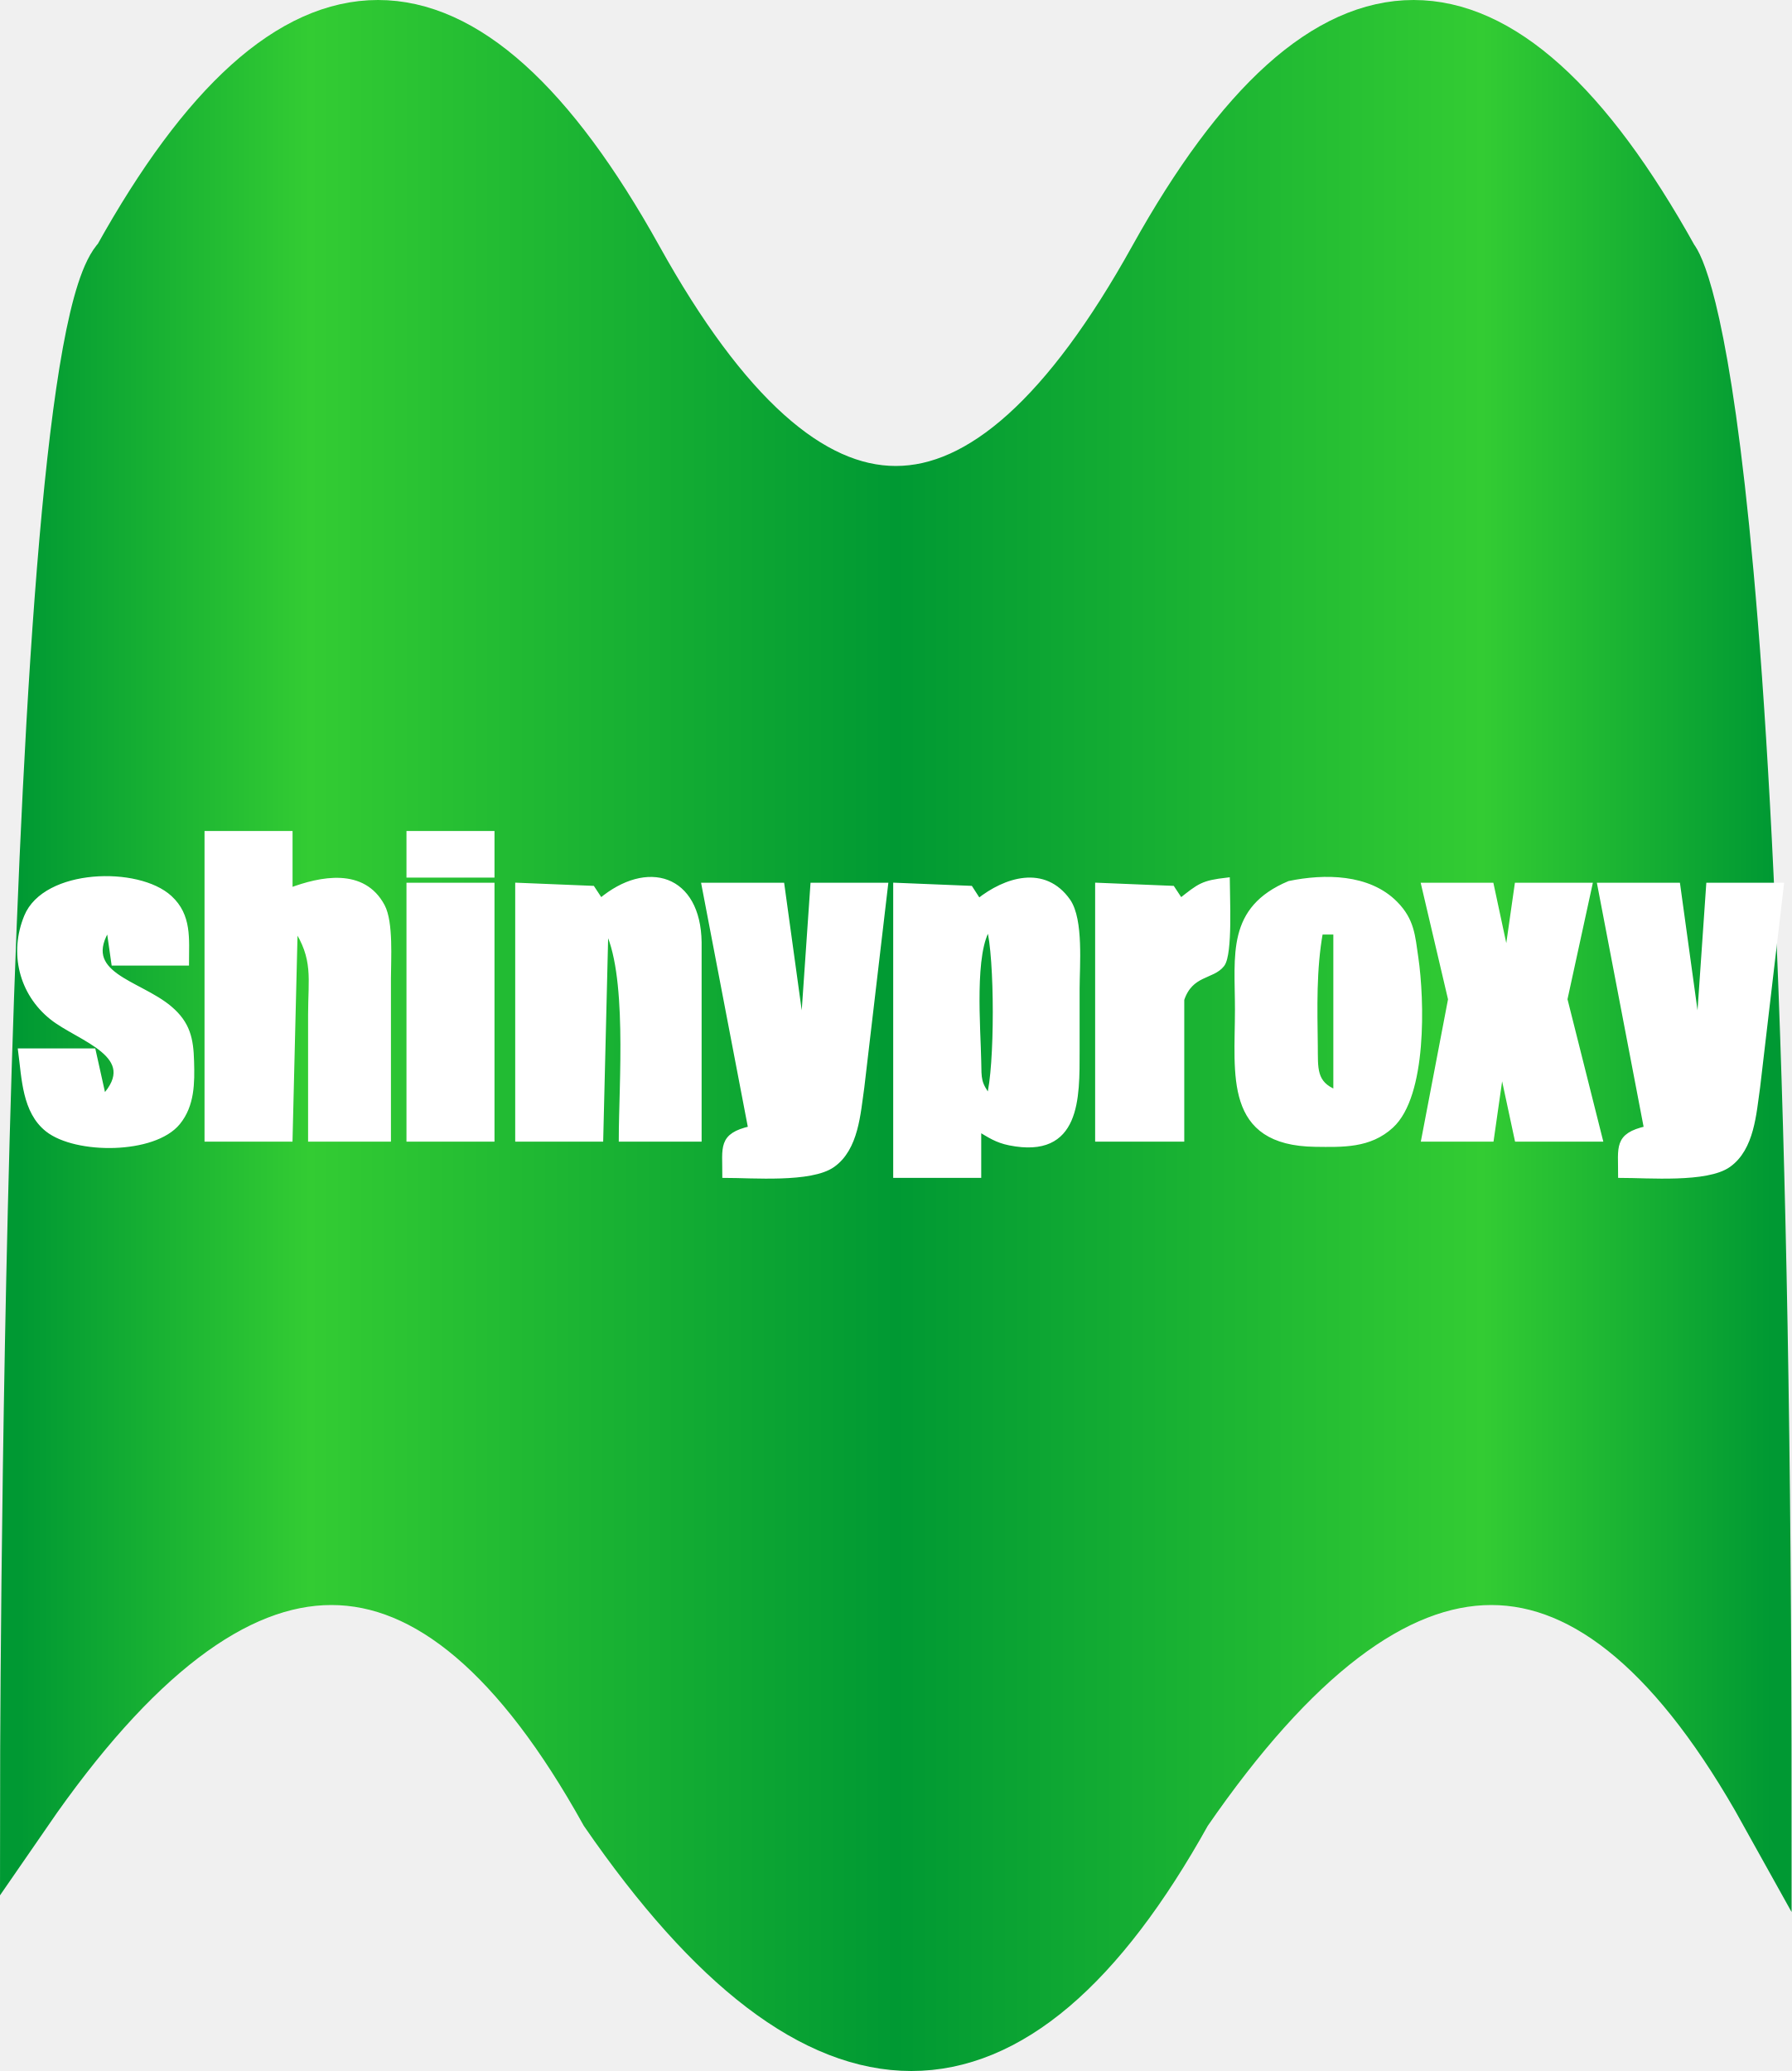
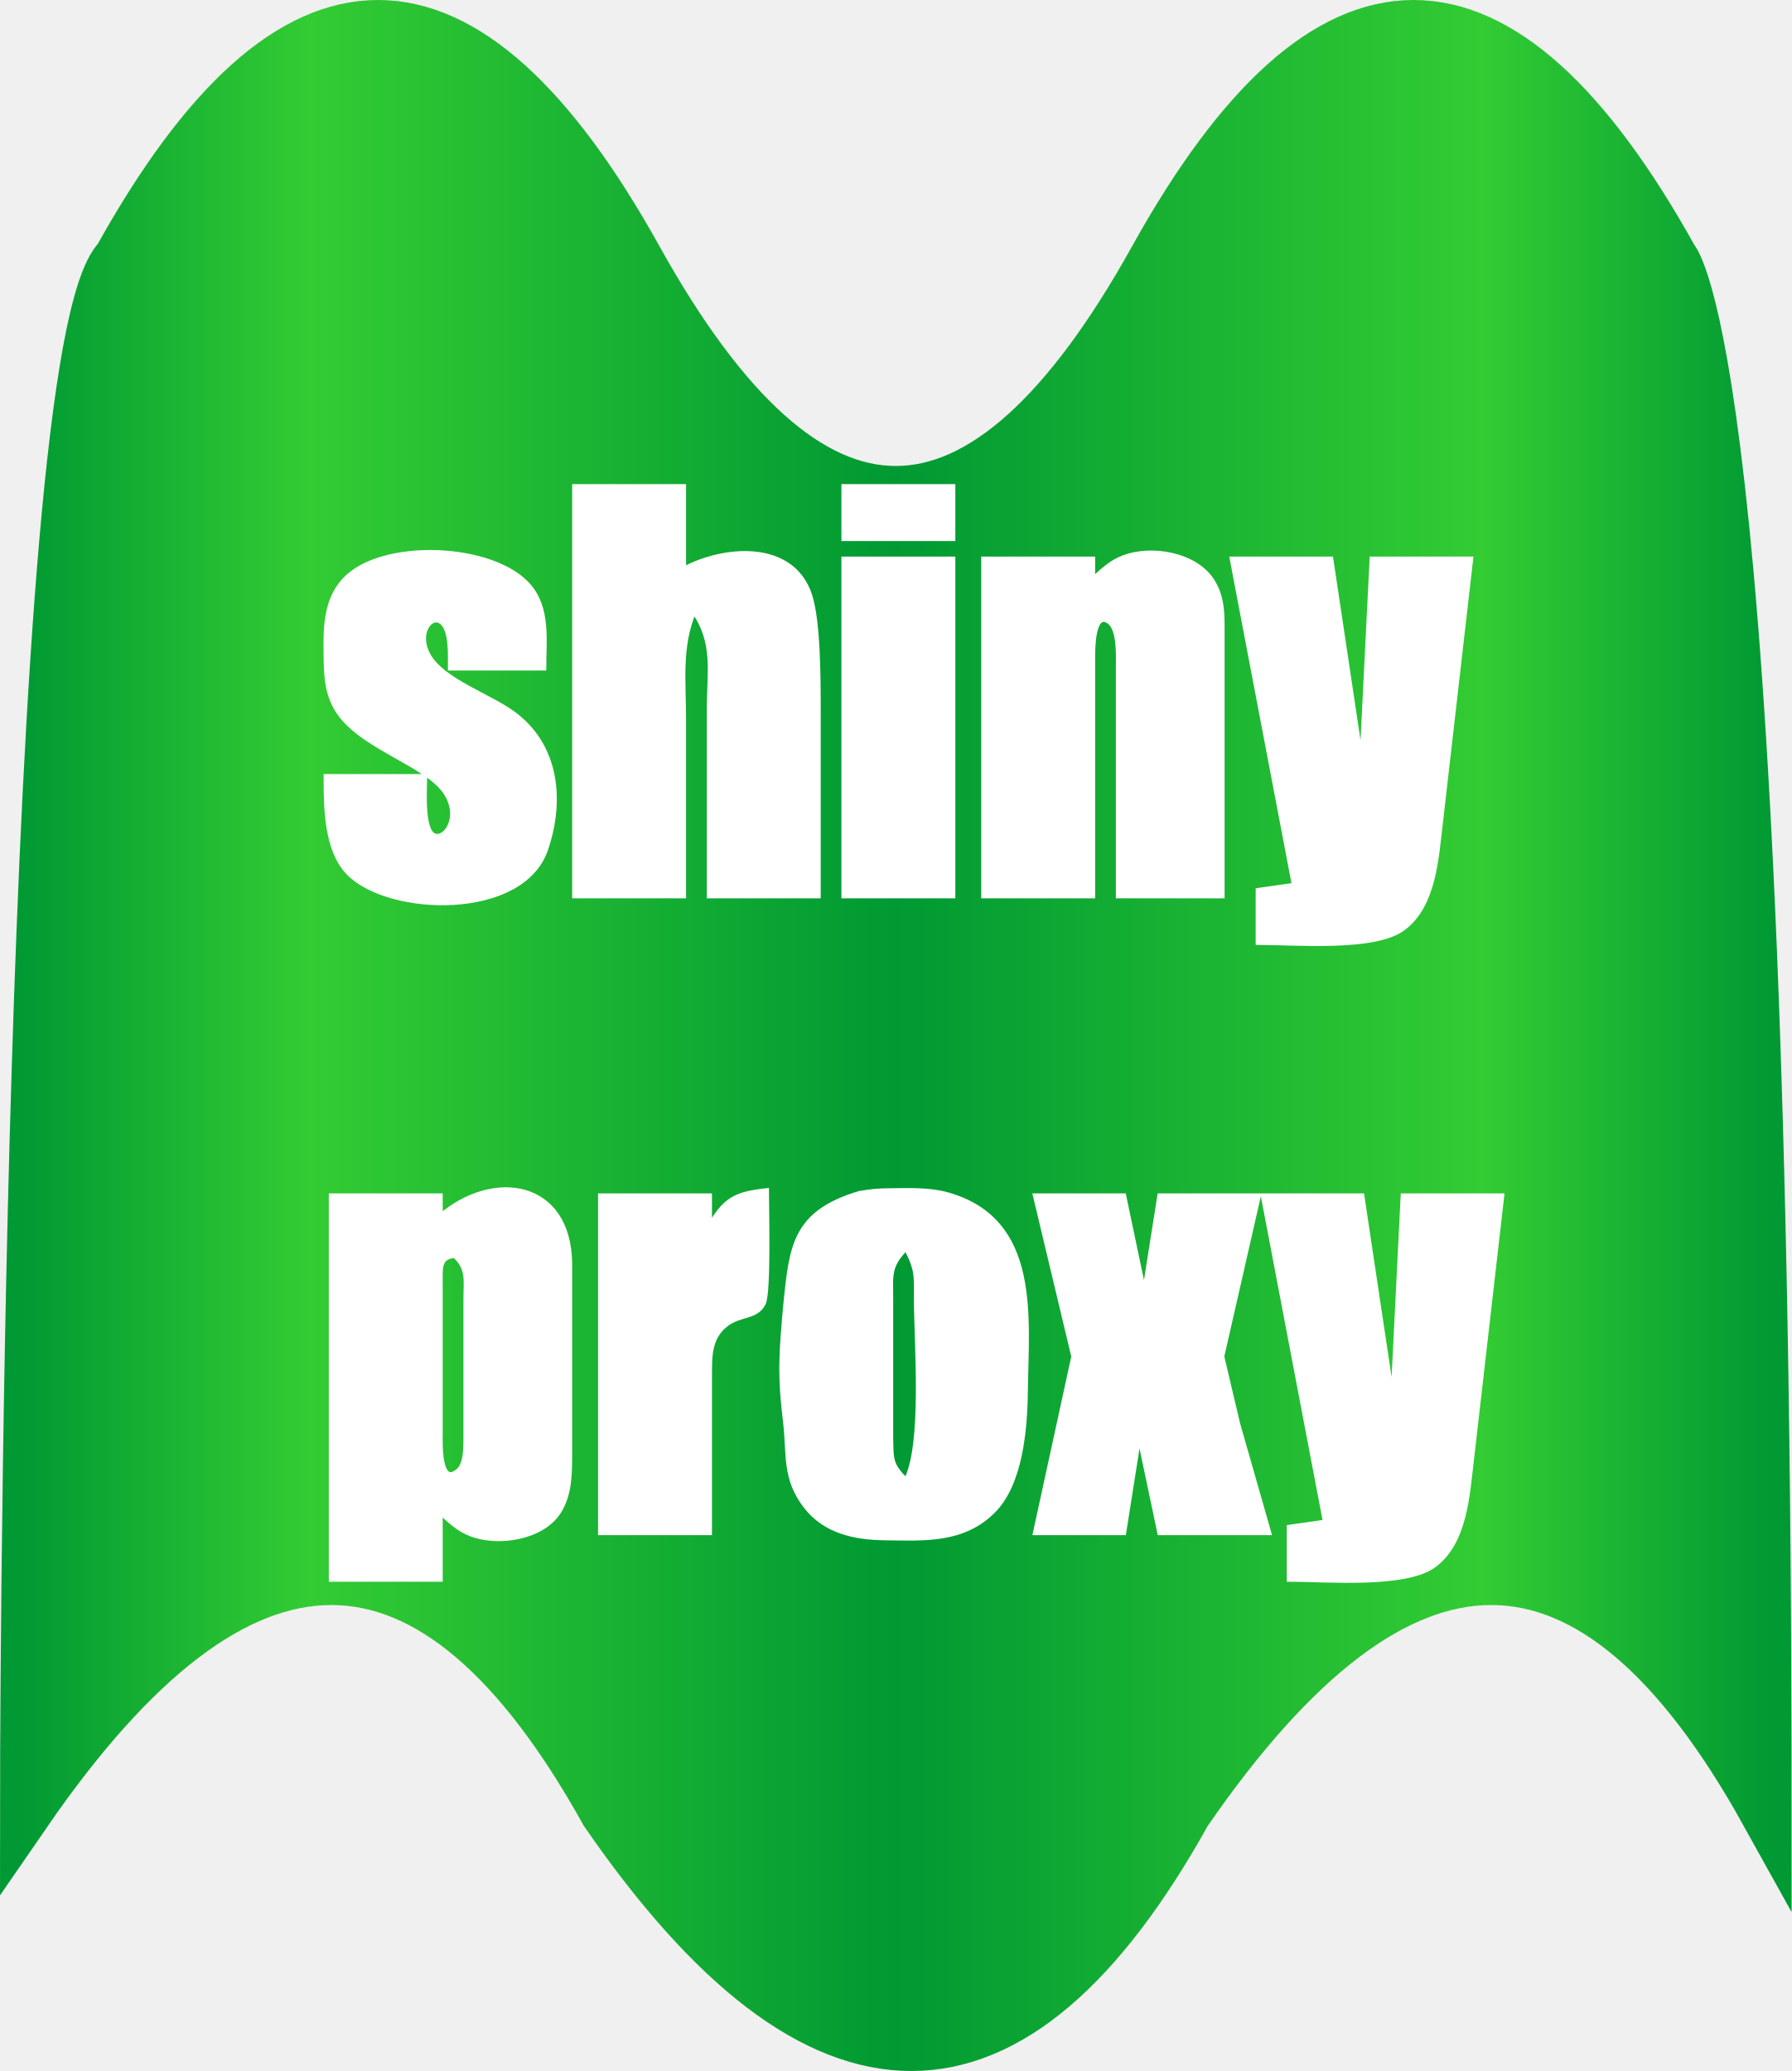
<svg xmlns="http://www.w3.org/2000/svg" class="logo" height="100%" width="100%" viewBox="0 0 346 400">
  <g>
    <defs>
      <linearGradient id="MyGradient">
        <stop offset="0%" stop-color="#009933" />
        <stop offset="16.5%" stop-color="#33cc33" />
        <stop offset="50%" stop-color="#009933" />
        <stop offset="83.5%" stop-color="#33cc33" />
        <stop offset="100%" stop-color="#009933" />
      </linearGradient>
    </defs>
    <path id="mongr" d="M 23 50 q 50 -90 100 0 q 50 90 100 0 q 50 -90 100 0     s 18 18 18 300 q -50 -90 -112 0 q -50 90 -112 0 q -50 -90 -112 0     s 0 -282 18 -300" stroke="url(#MyGradient)" stroke-width="10" fill="url(#MyGradient)" />
-     <path id="Selection #4" fill="white" stroke="white" stroke-width="1" d="M 56.00,161.00            C 56.00,161.00 56.00,172.00 56.00,172.00              61.99,169.75 70.11,168.08 73.83,175.04              75.49,178.16 75.00,185.30 75.00,189.00              75.00,189.00 75.00,220.00 75.00,220.00              75.00,220.00 60.00,220.00 60.00,220.00              60.00,220.00 60.00,196.00 60.00,196.00              60.00,188.91 61.07,185.18 57.00,179.00              57.00,179.00 56.00,220.00 56.00,220.00              56.00,220.00 40.00,220.00 40.00,220.00              40.00,220.00 40.00,161.00 40.00,161.00              40.00,161.00 56.00,161.00 56.00,161.00 Z            M 95.00,161.00            C 95.00,161.00 95.00,169.00 95.00,169.00              95.00,169.00 79.00,169.00 79.00,169.00              79.00,169.00 79.00,161.00 79.00,161.00              79.00,161.00 95.00,161.00 95.00,161.00 Z            M 10.02,196.47            C 4.15,191.77 2.26,184.04 5.15,177.04              8.75,168.28 26.63,167.78 32.77,173.42              36.55,176.88 36.00,181.35 36.00,186.00              36.00,186.00 22.00,186.00 22.00,186.00              22.00,186.00 21.00,179.00 21.00,179.00              14.96,188.33 26.75,189.65 32.79,194.79              36.24,197.72 36.87,200.68 36.98,205.00              37.10,209.13 37.10,213.41 34.35,216.79              29.73,222.46 14.71,222.47 9.21,218.15              4.77,214.66 4.69,208.21 4.00,203.00              4.00,203.00 18.00,203.00 18.00,203.00              18.00,203.00 20.00,212.00 20.00,212.00              27.64,203.77 15.31,200.71 10.02,196.47 Z            M 135.00,182.00            C 135.00,182.00 135.00,220.00 135.00,220.00              135.00,220.00 120.00,220.00 120.00,220.00              120.00,209.41 121.76,187.66 117.00,179.00              117.00,179.00 116.00,220.00 116.00,220.00              116.00,220.00 100.00,220.00 100.00,220.00              100.00,220.00 100.00,171.00 100.00,171.00              100.00,171.00 114.41,171.59 114.41,171.59              114.41,171.59 116.00,174.00 116.00,174.00              125.04,166.42 134.82,169.40 135.00,182.00 Z            M 206.26,174.05            C 208.78,177.73 208.00,186.49 208.00,191.00              208.00,191.00 208.00,203.00 208.00,203.00              208.00,212.06 208.25,223.37 195.00,220.73              192.48,220.22 191.14,219.27 189.00,218.00              189.00,218.00 189.00,227.00 189.00,227.00              189.00,227.00 173.00,227.00 173.00,227.00              173.00,227.00 173.00,171.00 173.00,171.00              173.00,171.00 187.41,171.59 187.41,171.59              187.41,171.59 189.00,174.05 189.00,174.05              194.20,169.91 201.68,167.52 206.26,174.05 Z            M 237.00,170.00            C 237.00,173.11 237.58,184.22 236.01,186.28              234.13,188.72 229.93,187.87 228.21,193.04              228.21,193.04 228.21,220.00 228.21,220.00              228.21,220.00 212.00,220.00 212.00,220.00              212.00,220.00 212.00,171.00 212.00,171.00              212.00,171.00 226.41,171.59 226.41,171.59              226.41,171.59 228.00,174.00 228.00,174.00              231.74,171.05 232.25,170.55 237.00,170.00 Z            M 269.47,174.53            C 272.68,177.78 272.80,180.76 273.42,185.00              274.61,193.18 275.11,211.55 268.66,217.44              264.47,221.28 259.29,221.06 254.00,221.00              236.79,220.77 239.00,207.54 239.00,195.00              239.00,184.44 237.32,175.57 249.00,170.65              255.77,169.25 264.29,169.27 269.47,174.53 Z            M 95.00,171.00            C 95.00,171.00 95.00,220.00 95.00,220.00              95.00,220.00 79.00,220.00 79.00,220.00              79.00,220.00 79.00,171.00 79.00,171.00              79.00,171.00 95.00,171.00 95.00,171.00 Z            M 151.00,171.00            C 151.00,171.00 155.00,200.00 155.00,200.00              155.00,200.00 157.00,171.00 157.00,171.00              157.00,171.00 171.00,171.00 171.00,171.00              171.00,171.00 166.42,210.00 166.42,210.00              165.69,215.03 165.33,221.79 160.79,224.99              156.60,227.95 145.32,227.00 140.00,227.00              140.02,221.59 139.12,219.35 145.00,218.00              145.00,218.00 136.00,171.00 136.00,171.00              136.00,171.00 151.00,171.00 151.00,171.00 Z            M 288.00,171.00            C 288.00,171.00 291.00,185.00 291.00,185.00              291.00,185.00 293.00,171.00 293.00,171.00              293.00,171.00 307.00,171.00 307.00,171.00              307.00,171.00 302.21,193.00 302.21,193.00              302.21,193.00 309.00,220.00 309.00,220.00              309.00,220.00 293.00,220.00 293.00,220.00              293.00,220.00 290.00,206.00 290.00,206.00              290.00,206.00 288.00,220.00 288.00,220.00              288.00,220.00 275.00,220.00 275.00,220.00              275.00,220.00 280.16,193.00 280.16,193.00              280.16,193.00 275.00,171.00 275.00,171.00              275.00,171.00 288.00,171.00 288.00,171.00 Z            M 324.00,171.00            C 324.00,171.00 328.00,200.00 328.00,200.00              328.00,200.00 330.00,171.00 330.00,171.00              330.00,171.00 344.00,171.00 344.00,171.00              344.00,171.00 339.42,210.00 339.42,210.00              338.69,215.03 338.33,221.79 333.79,224.99              329.60,227.95 318.32,227.00 313.00,227.00              313.02,221.59 312.12,219.35 318.00,218.00              318.00,218.00 309.00,171.00 309.00,171.00              309.00,171.00 324.00,171.00 324.00,171.00 Z            M 189.00,205.00            C 189.06,208.46 188.93,209.19 191.00,212.00              192.64,206.24 192.64,184.76 191.00,179.00              187.59,183.63 188.90,198.78 189.00,205.00 Z            M 255.00,180.00            C 253.69,187.29 253.91,194.61 254.00,202.00              254.06,206.28 253.62,209.29 258.00,211.00              258.00,211.00 258.00,180.00 258.00,180.00              258.00,180.00 255.00,180.00 255.00,180.00 Z" />
+     <path id="shinyproxy" fill="white" stroke="white" stroke-width="1" d="M 132.00,94.00            C 132.00,94.00 132.00,110.00 132.00,110.00              139.70,105.81 152.95,104.60 156.35,115.01              158.00,120.07 158.00,131.43 158.00,137.00              158.00,137.00 158.00,173.00 158.00,173.00              158.00,173.00 137.00,173.00 137.00,173.00              137.00,173.00 137.00,137.00 137.00,137.00              137.00,129.78 138.32,124.11 134.00,118.00              131.08,124.90 132.00,131.61 132.00,139.00              132.00,139.00 132.00,173.00 132.00,173.00              132.00,173.00 111.00,173.00 111.00,173.00              111.00,173.00 111.00,94.00 111.00,94.00              111.00,94.00 132.00,94.00 132.00,94.00 Z            M 184.00,94.00            C 184.00,94.00 184.00,104.00 184.00,104.00              184.00,104.00 163.00,104.00 163.00,104.00              163.00,104.00 163.00,94.00 163.00,94.00              163.00,94.00 184.00,94.00 184.00,94.00 Z            M 83.85,161.45            C 86.01,162.34 89.26,157.96 86.14,153.10              82.50,147.43 69.42,144.22 65.09,136.96              63.21,133.81 63.05,130.55 63.00,127.00              62.94,121.84 62.75,116.34 66.42,112.21              73.44,104.31 95.41,105.18 102.20,113.33              105.84,117.70 105.00,123.70 105.00,129.00              105.00,129.00 87.00,129.00 87.00,129.00              86.99,126.72 87.30,121.40 85.15,120.00              83.04,118.62 80.17,122.52 82.87,126.91              85.76,131.60 94.32,134.40 99.00,137.79              107.51,143.97 108.58,154.51 105.36,164.00              100.84,177.34 75.19,176.53 67.39,168.61              63.01,164.16 63.00,155.86 63.00,150.00              63.00,150.00 82.00,150.00 82.00,150.00              82.00,152.33 81.36,160.44 83.85,161.45 Z            M 217.00,107.74            C 222.34,105.70 230.67,107.08 233.99,112.10              236.22,115.47 235.99,119.16 236.00,123.00              236.00,123.00 236.00,173.00 236.00,173.00              236.00,173.00 216.00,173.00 216.00,173.00              216.00,173.00 216.00,129.00 216.00,129.00              216.00,126.70 216.30,121.45 214.17,120.00              210.92,117.79 211.01,125.73 211.00,127.00              211.00,127.00 211.00,173.00 211.00,173.00              211.00,173.00 190.00,173.00 190.00,173.00              190.00,173.00 190.00,108.00 190.00,108.00              190.00,108.00 211.00,108.00 211.00,108.00              211.00,108.00 211.00,112.00 211.00,112.00              212.93,110.29 214.52,108.68 217.00,107.74 Z            M 184.00,108.00            C 184.00,108.00 184.00,173.00 184.00,173.00              184.00,173.00 163.00,173.00 163.00,173.00              163.00,173.00 163.00,108.00 163.00,108.00              163.00,108.00 184.00,108.00 184.00,108.00 Z            M 257.00,108.00            C 257.00,108.00 263.00,148.00 263.00,148.00              263.00,148.00 265.00,108.00 265.00,108.00              265.00,108.00 284.00,108.00 284.00,108.00              284.00,108.00 278.15,159.00 278.15,159.00              277.34,165.77 276.88,174.91 270.90,179.30              265.39,183.35 250.09,182.00 243.00,182.00              243.00,182.00 243.00,172.00 243.00,172.00              243.00,172.00 250.00,171.00 250.00,171.00              250.00,171.00 238.00,108.00 238.00,108.00              238.00,108.00 257.00,108.00 257.00,108.00 Z            M 110.00,244.00            C 110.00,244.00 110.00,281.00 110.00,281.00              109.98,284.71 109.97,288.64 107.91,291.90              104.72,296.97 96.27,298.27 91.00,296.26              88.52,295.32 86.93,293.71 85.00,292.00              85.00,292.00 85.00,305.00 85.00,305.00              85.00,305.00 64.00,305.00 64.00,305.00              64.00,305.00 64.00,231.00 64.00,231.00              64.00,231.00 85.00,231.00 85.00,231.00              85.00,231.00 85.00,235.00 85.00,235.00              95.30,226.14 109.79,228.32 110.00,244.00 Z            M 148.00,230.00            C 148.00,233.50 148.43,249.58 147.40,251.69              146.05,254.47 142.92,253.67 140.23,255.74              136.82,258.35 137.02,262.15 137.00,266.00              137.00,266.00 137.00,296.00 137.00,296.00              137.00,296.00 116.00,296.00 116.00,296.00              116.00,296.00 116.00,231.00 116.00,231.00              116.00,231.00 137.00,231.00 137.00,231.00              137.00,231.00 137.00,237.00 137.00,237.00              139.99,231.75 142.05,230.63 148.00,230.00 Z            M 172.00,230.00            C 175.56,229.96 179.57,229.81 183.00,230.79              200.60,235.79 198.17,254.36 198.00,269.00              197.91,276.11 197.01,286.57 191.79,291.79              185.96,297.62 178.54,297.09 171.00,297.00              165.18,296.93 159.44,295.79 155.65,290.90              151.56,285.62 152.42,280.97 151.77,275.00              150.59,265.53 150.93,261.33 151.77,252.00              152.92,240.73 153.44,234.28 166.00,230.53              168.65,230.10 169.31,230.04 172.00,230.00 Z            M 217.00,231.00            C 217.00,231.00 221.00,250.00 221.00,250.00              221.00,250.00 224.00,231.00 224.00,231.00              224.00,231.00 243.00,231.00 243.00,231.00              243.00,231.00 235.93,262.00 235.93,262.00              235.93,262.00 239.00,275.00 239.00,275.00              239.00,275.00 245.00,296.00 245.00,296.00              245.00,296.00 224.00,296.00 224.00,296.00              224.00,296.00 220.00,277.00 220.00,277.00              220.00,277.00 217.00,296.00 217.00,296.00              217.00,296.00 200.00,296.00 200.00,296.00              200.00,296.00 207.40,262.00 207.40,262.00              207.40,262.00 200.00,231.00 200.00,231.00              200.00,231.00 217.00,231.00 217.00,231.00 Z            M 263.00,231.00            C 263.00,231.00 269.00,271.00 269.00,271.00              269.00,271.00 271.00,231.00 271.00,231.00              271.00,231.00 290.00,231.00 290.00,231.00              290.00,231.00 284.15,282.00 284.15,282.00              283.34,288.77 282.88,297.91 276.90,302.30              271.39,306.35 256.09,305.00 249.00,305.00              249.00,305.00 249.00,295.00 249.00,295.00              249.00,295.00 256.00,294.00 256.00,294.00              256.00,294.00 244.00,231.00 244.00,231.00              244.00,231.00 263.00,231.00 263.00,231.00 Z            M 85.00,248.00            C 85.00,248.00 85.00,277.00 85.00,277.00              85.00,278.38 84.64,287.30 88.45,284.18              90.04,282.87 89.96,279.86 90.00,278.00              90.00,278.00 90.00,251.00 90.00,251.00              89.99,247.41 90.62,244.99 87.82,242.45              84.53,242.75 85.05,245.13 85.00,248.00 Z            M 172.00,251.00            C 172.00,251.00 172.00,278.00 172.00,278.00              172.08,282.17 172.04,283.00 175.00,286.00              178.64,279.10 177.02,259.59 177.00,251.00              176.99,246.32 177.25,245.27 175.00,241.00              171.48,244.56 172.01,246.25 172.00,251.00 Z" />
    Sorry, your browser does not support inline SVG.
  </g>
</svg>
